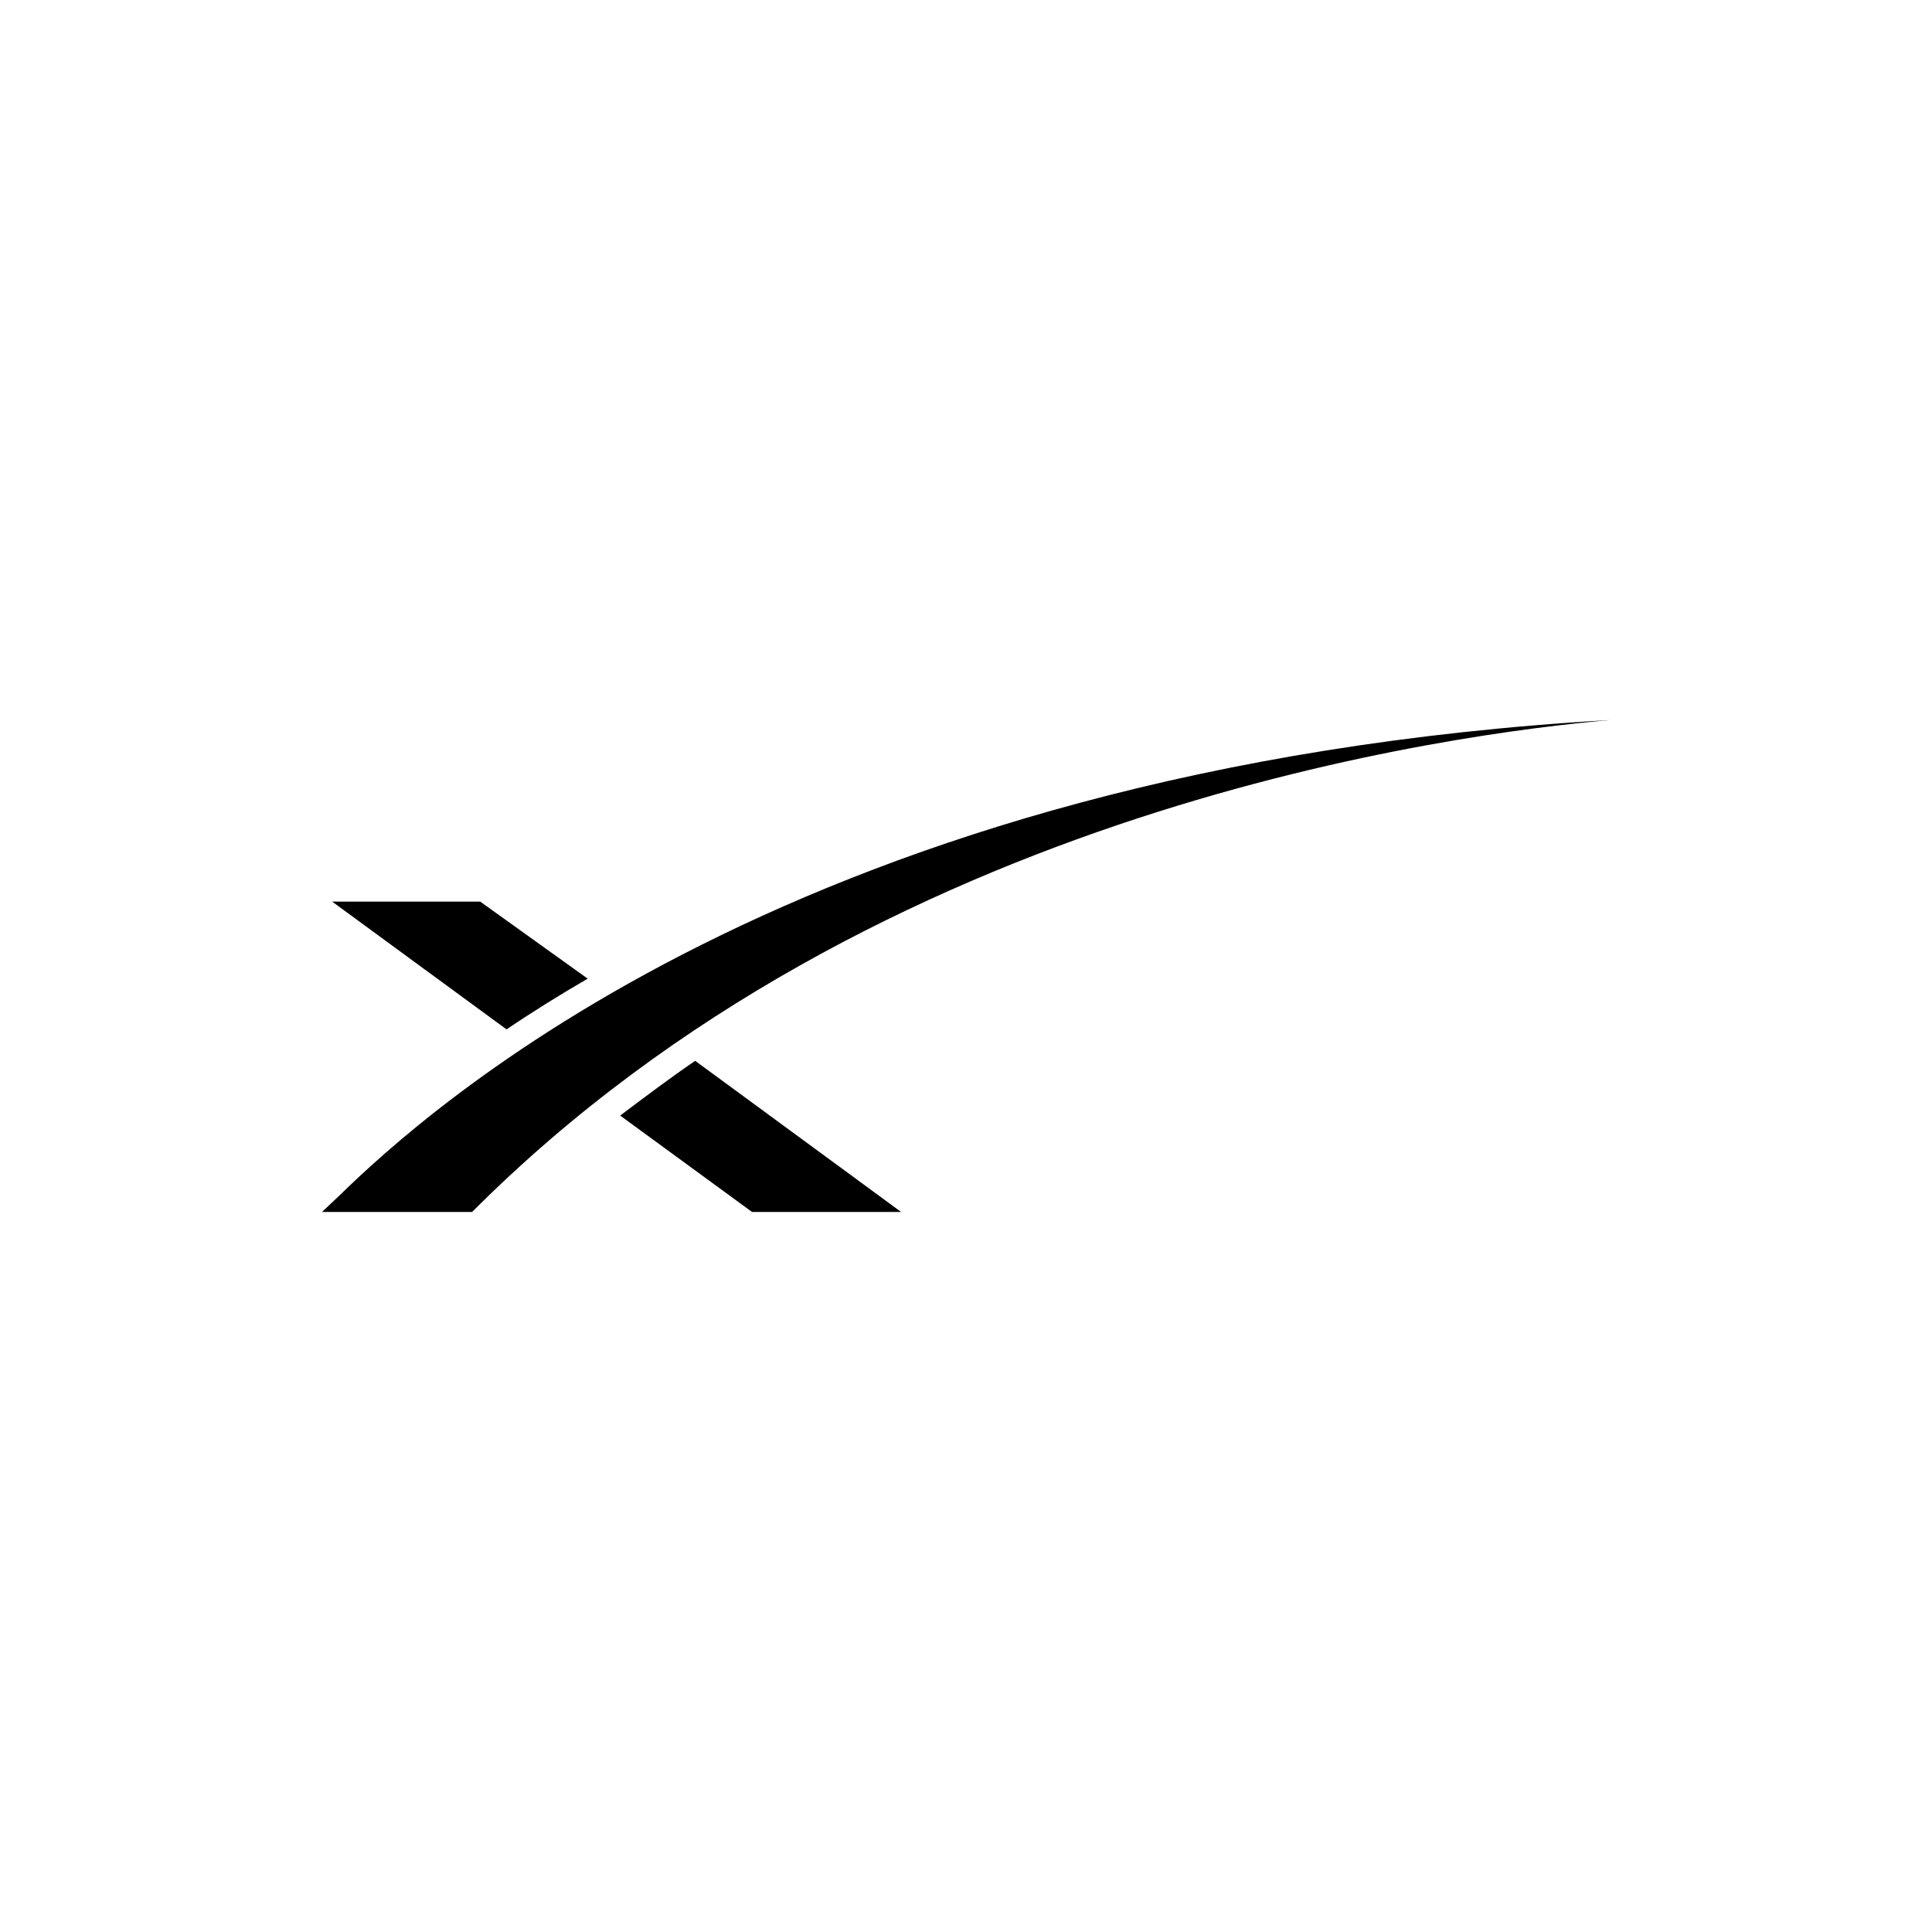
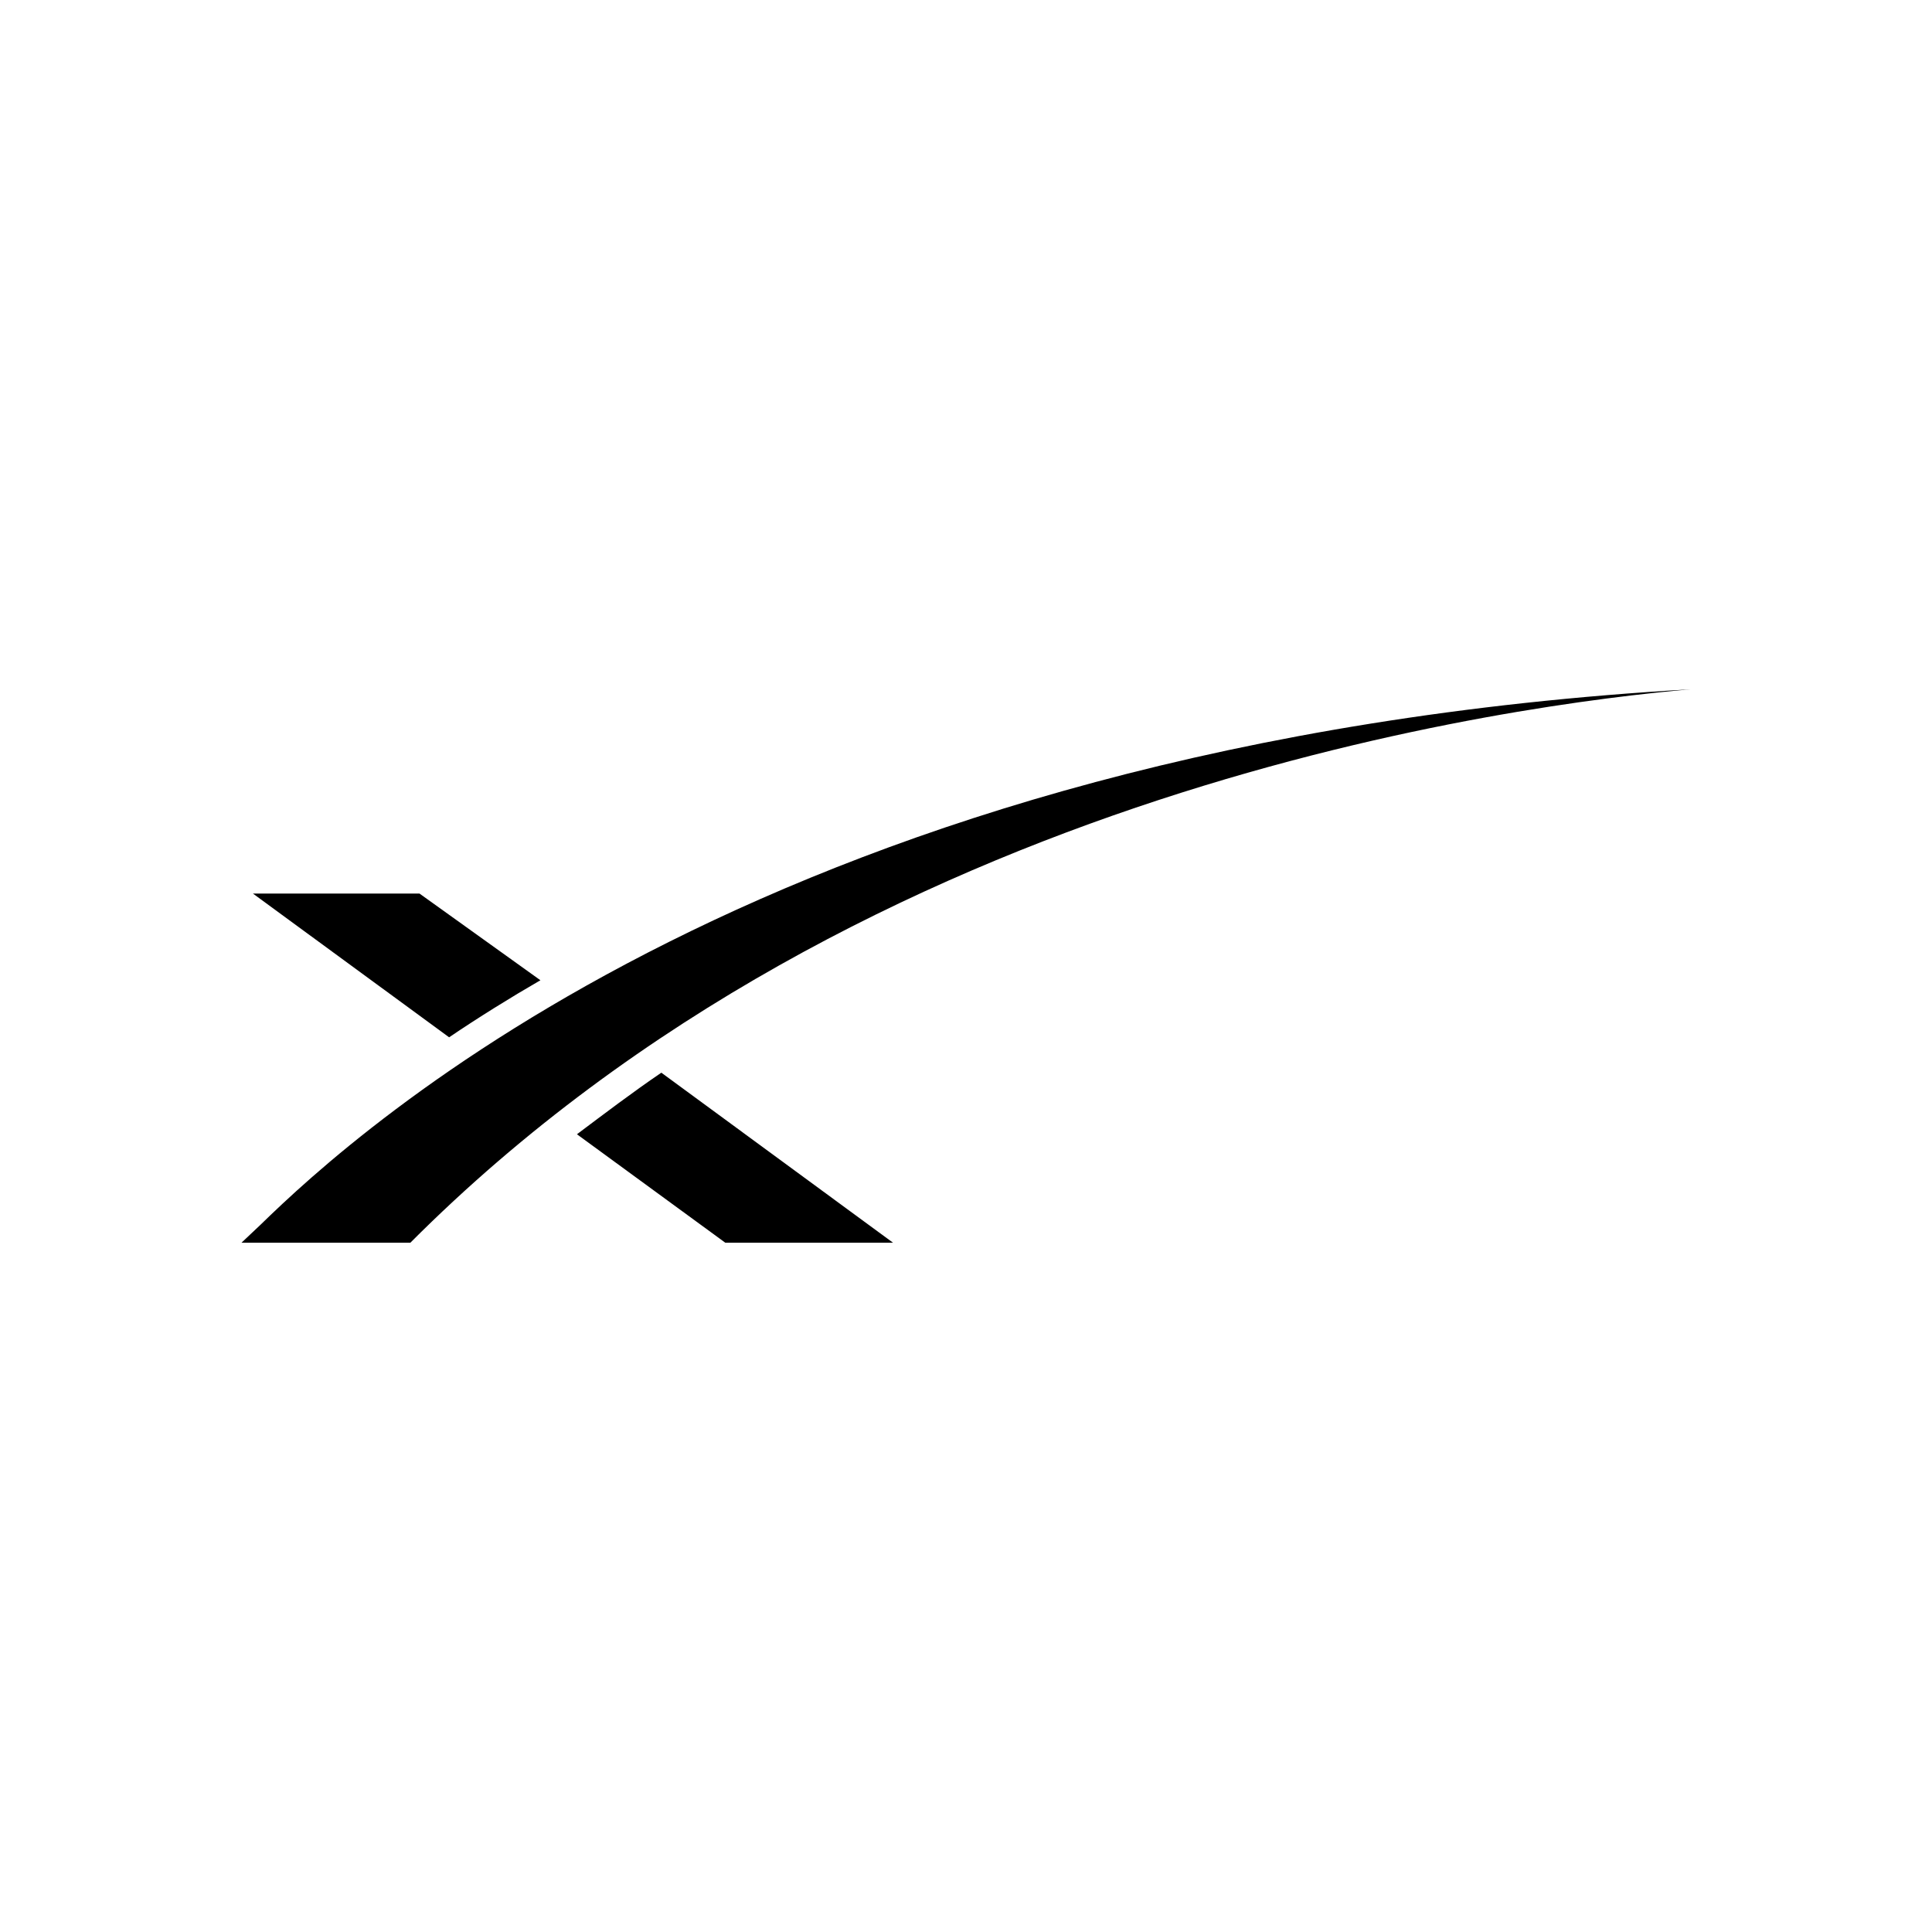
- <svg xmlns="http://www.w3.org/2000/svg" viewBox="-6 -6 36 36">
-   <rect x="-6" y="-6" width="36" height="36" fill="#fff" />
+ <svg xmlns="http://www.w3.org/2000/svg" viewBox="-4 -4 32 32">
+   <rect x="-4" y="-4" width="32" height="32" fill="#fff" />
  <path d="M24 7.417C8.882 8.287 1.89 14.75.321 16.28L0 16.583h2.797C10.356 9.005 21.222 7.663 24 7.417zm-17.046 6.35c-.472.321-.945.68-1.398 1.02l2.457 1.796h2.778zM2.948 10.8H.189l3.25 2.381c.473-.321 1.02-.661 1.512-.945Z" fill="#000000" />
</svg>
